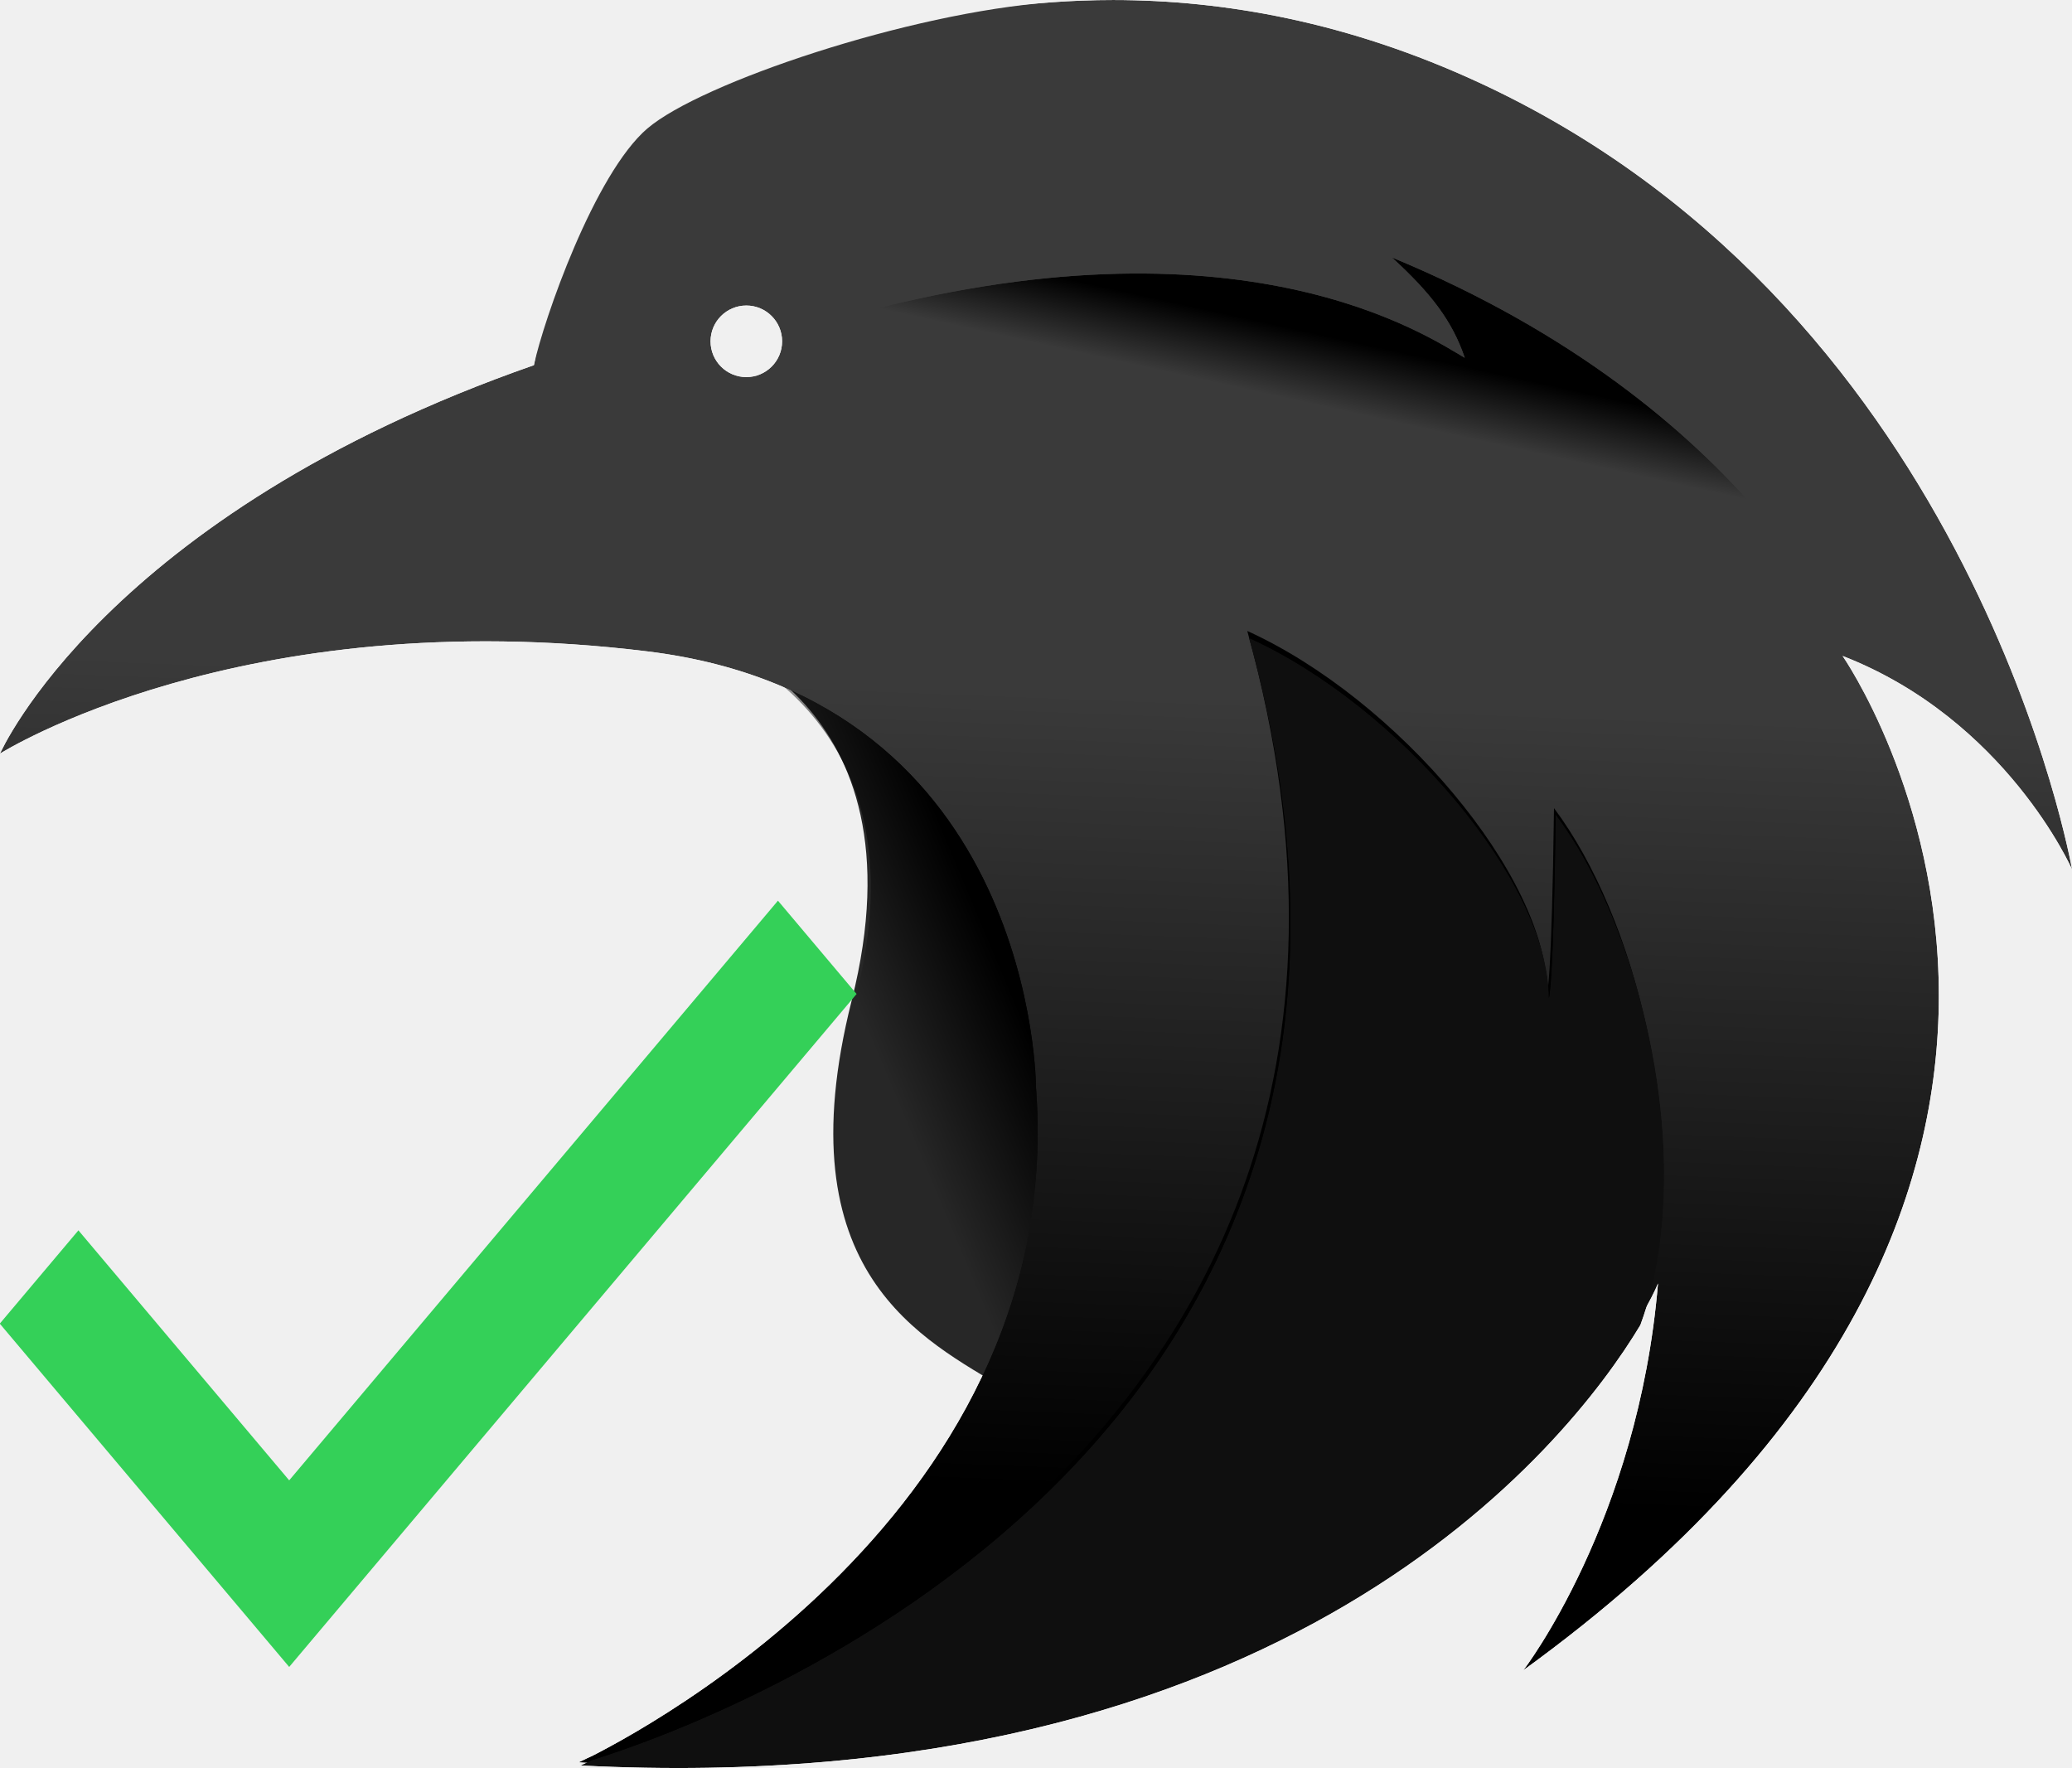
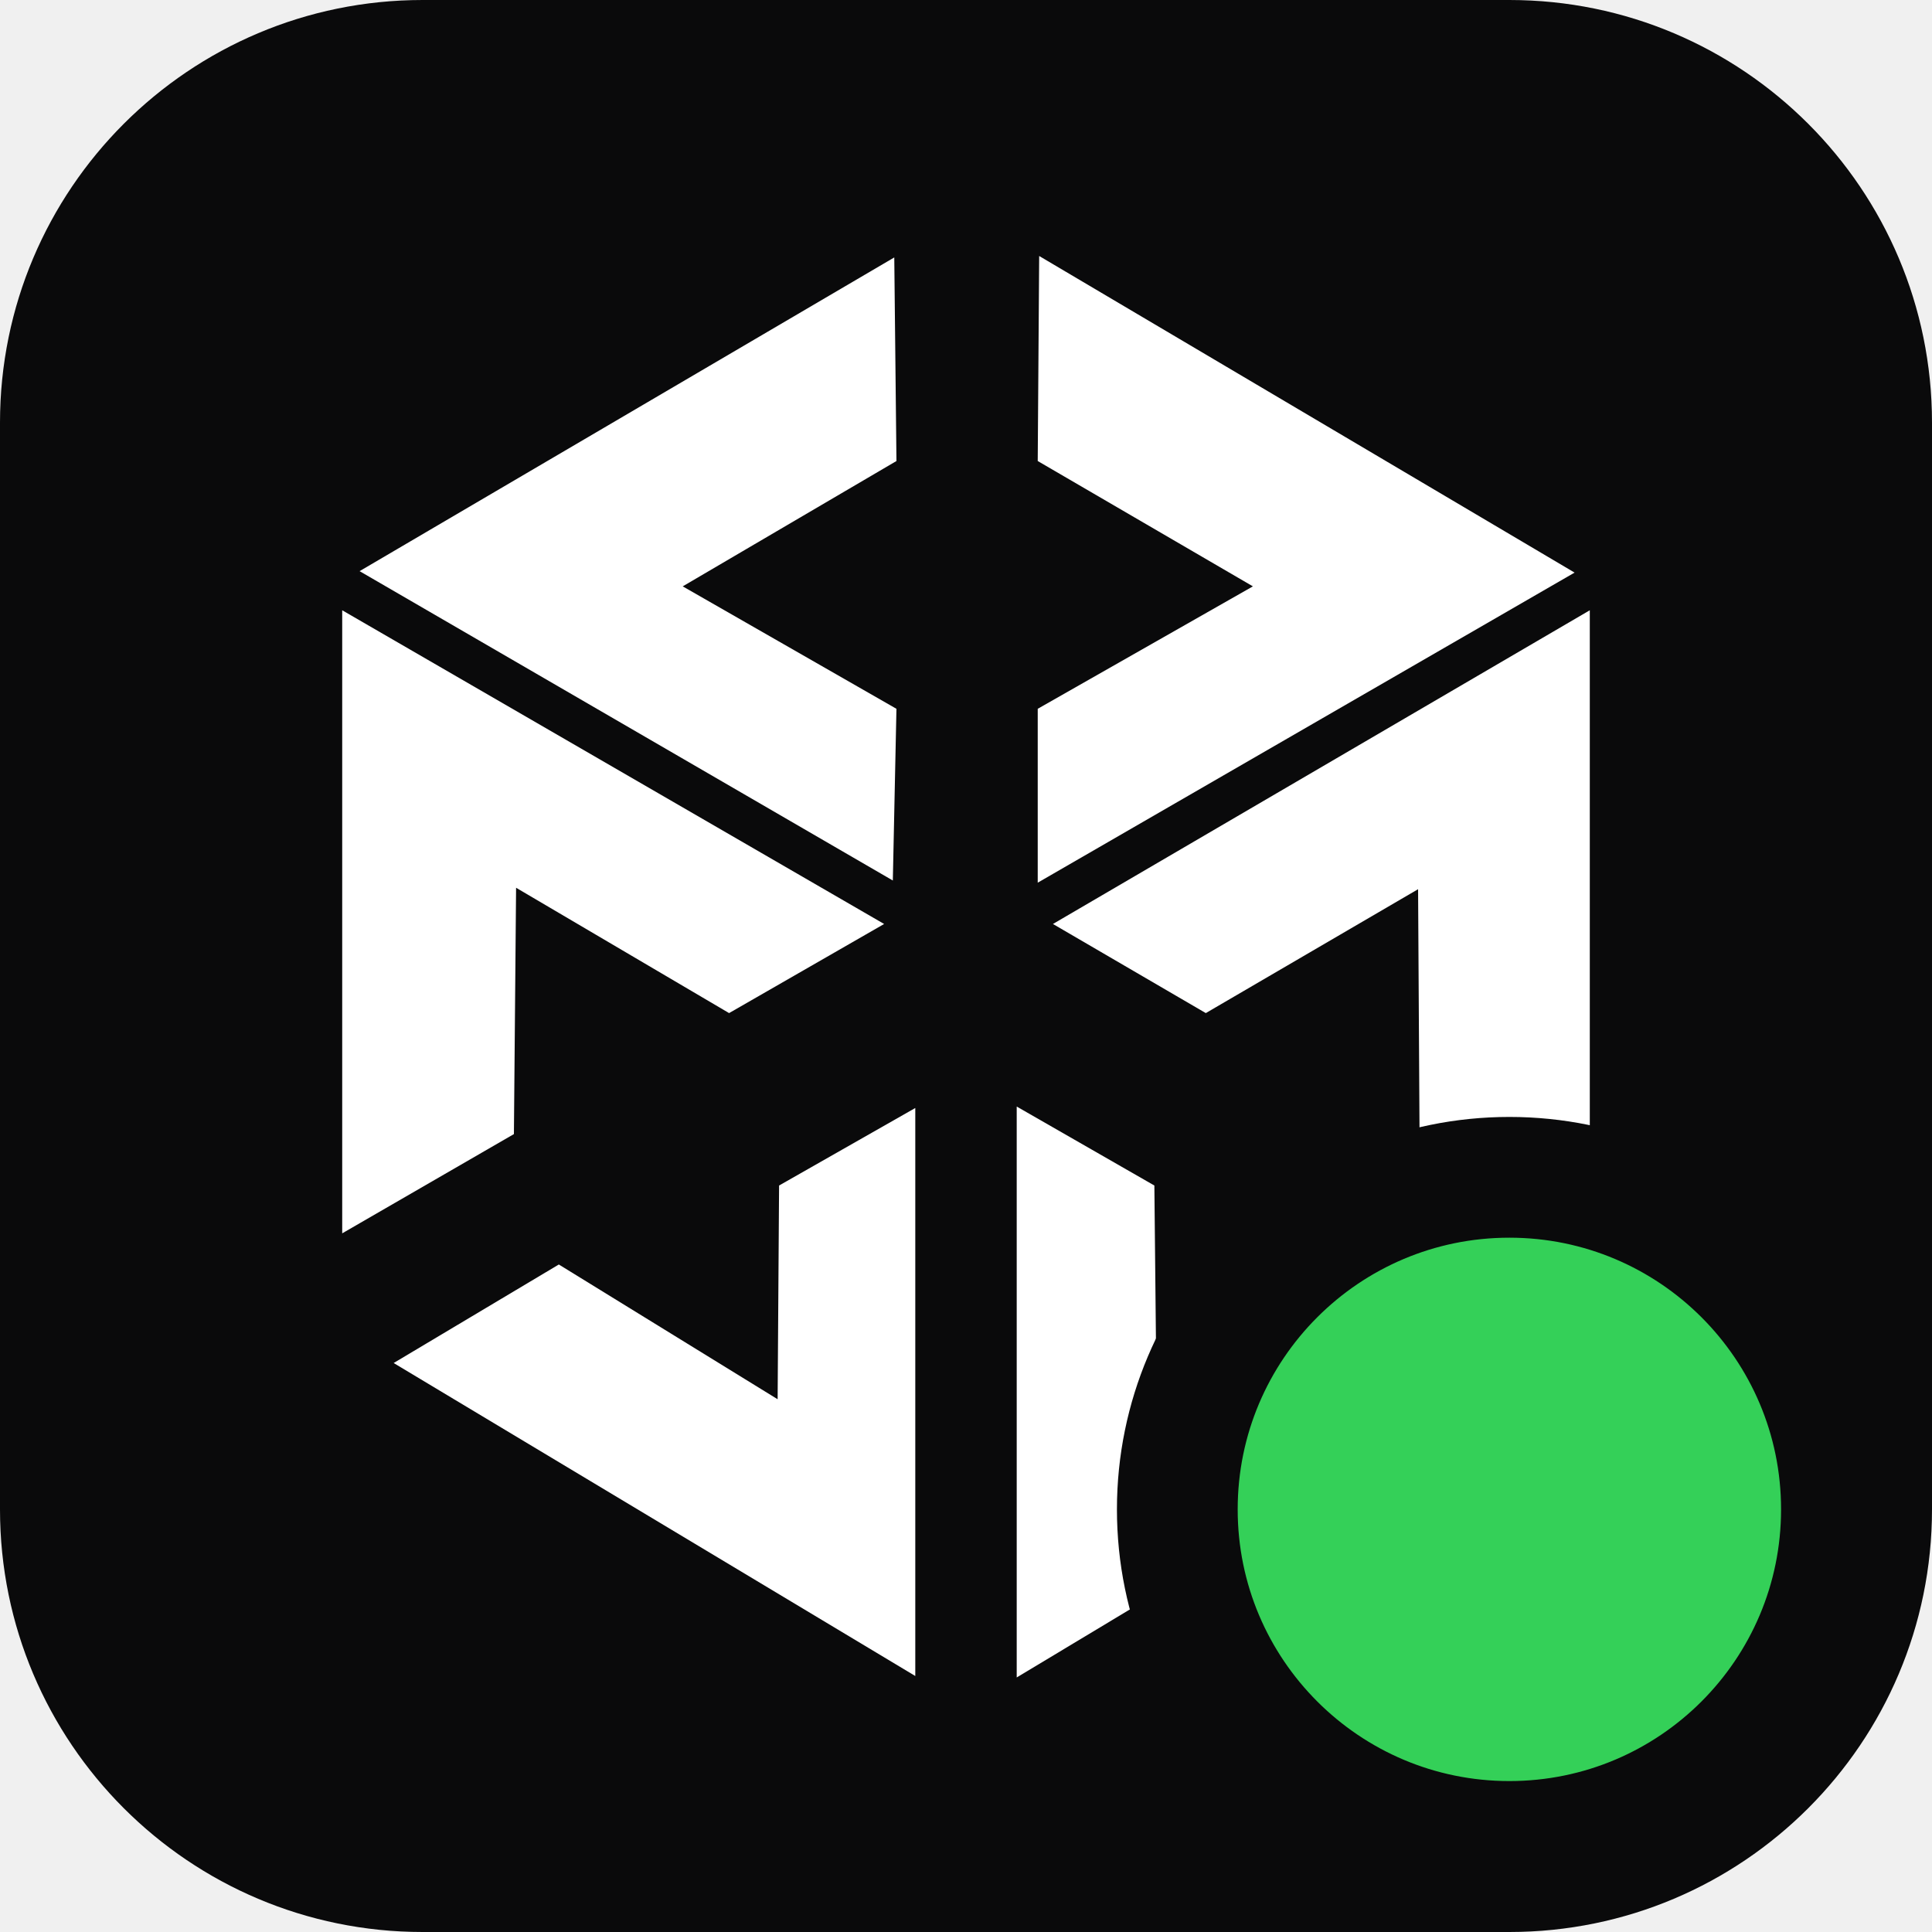
- <svg xmlns="http://www.w3.org/2000/svg" xmlns:xlink="http://www.w3.org/1999/xlink" width="207" height="176.61" version="1.1" viewBox="0 0 207 176.61" id="svg13">
-   <defs id="defs6">
-     <path id="path-1" d="m17.242 38.731c-6.805 27.167 6.888 33.335 14.129 37.388 1.498 0.927 2.913 1.562 4.114 1.881 0 0 33.917-62.41-33.633-77l-1.852 0.345s25.146 6.069 17.576 36.287z" />
-     <linearGradient id="linearGradient-3" x1="27.896" x2="41.721" y1="35.372" y2="25.088" gradientTransform="scale(.75219 1.3295)" gradientUnits="userSpaceOnUse">
-       <stop stop-opacity="0" offset="0" id="stop1" />
-       <stop offset="1" id="stop2" />
-     </linearGradient>
-     <path id="path-4" d="m64.687 13.162c-5.313 4.546-10.381 19.143-11.348 23.657-42.898 14.977-53.339 38.804-53.339 38.804s24.026-15.203 64.687-10.212c38.813 4.765 38.813 43.569 38.813 43.569 0.113 1.492 0.168 2.959 0.17 4.401 0.033 41.997-45.791 62.995-45.791 62.995 80.349 4.085 105.77-42.888 107.76-47.824-1.986 23.77-13.448 38.634-13.448 38.634 32.982-23.907 41.495-48.426 41.505-67.355 0.01-20.151-9.615-33.966-9.615-33.966 16.341 6.354 22.924 21.331 22.924 21.331s-9.533-55.142-58.559-78.288c-0.093-0.044-0.182-0.086-0.276-0.129-0.116-0.054-0.232-0.108-0.347-0.162-13.07-6.059-25.469-8.275-36.615-8.275-2.086 0-4.128 0.078-6.123 0.223-14.257 1.034-35.08 8.053-40.393 12.599zm6.299 21.274c0-1.974 1.601-3.574 3.575-3.574s3.575 1.601 3.575 3.574c0 1.974-1.601 3.574-3.575 3.574s-3.575-1.6-3.575-3.574" />
-     <linearGradient id="linearGradient-6" x1="99.43" x2="95.514" y1="75.347" y2="161.36" gradientTransform="scale(1.0836 .92284)" gradientUnits="userSpaceOnUse">
-       <stop stop-color="#3A3A3A" offset="0" id="stop3" />
-       <stop offset="1" id="stop4" />
-     </linearGradient>
-     <path id="path-7" d="m53.339 36.819c-42.898 14.977-53.339 38.804-53.339 38.804s24.026-15.203 64.687-10.212c38.813 4.765 38.813 43.569 38.813 43.569 3.405 44.931-45.622 67.396-45.622 67.396 80.349 4.085 105.77-42.888 107.76-47.824-1.986 23.77-13.448 38.634-13.448 38.634 68.092-49.356 31.89-101.32 31.89-101.32 16.341 6.354 22.924 21.331 22.924 21.331s-9.533-55.142-58.559-78.288c-13.301-6.279-25.914-8.567-37.238-8.567-30.415 0-55.821 26.948-57.864 36.478z" />
-     <path id="path-9" d="m1.058 112.19c-0.683 0.343-1.058 0.514-1.058 0.514 70.261 3.558 98.541-31.761 105.88-44.001 0.426-1.156 0.787-2.323 1.078-3.499 3.861-15.607-1.363-36.643-9.537-47.5-0.227 17.417-0.681 18.321-0.681 18.321 0-11.536-14.988-29.179-29.975-35.964 22.515 80.983-53.148 108.21-65.705 112.13" />
-     <path id="path-11" d="m62.329 10.08c-3.469-1.993-22.293-15.033-61.874-4.1l100.55 33.711s-9.554-24.6-45.95-39.633c3.867 3.531 6.028 6.321 7.279 10.022" />
-     <linearGradient id="linearGradient-13" x1="44.31" x2="49.148" y1="31.655" y2="22.991" gradientTransform="scale(1.5928 .62784)" gradientUnits="userSpaceOnUse">
-       <stop stop-opacity="0" offset="0" id="stop5" />
-       <stop offset="1" id="stop6" />
-     </linearGradient>
-   </defs>
-   <g transform="translate(0 -.34038)" fill="none" fill-rule="evenodd" id="g13">
-     <g transform="translate(-134,-26)" id="g12">
-       <g id="shapes" transform="translate(134,26)">
-         <path d="m70 64s22.766 5.804 15.087 36.283c-6.904 27.402 7.282 33.864 15.342 38.82 1.52 0.934 2.956 1.576 4.173 1.898 0 0 33.926-62.284-34.602-77" fill="#272727" id="path6" />
-         <g transform="translate(68,62)" id="g7">
-           <mask id="mask-2" fill="#ffffff">
-             <use xlink:href="#path-1" id="use6" />
-           </mask>
-           <path d="m16.726 40c-6.904 27.047 10.684 34.538 14.703 36.127 1.52 0.923 2.956 1.555 4.174 1.873 0 0 33.926-61.475-34.602-76 0 0 23.774 6.822 16.095 36.906z" fill="url(#linearGradient-3)" mask="url(#mask-2)" id="path7" />
-         </g>
-         <mask id="mask-5" fill="#ffffff">
-           <use xlink:href="#path-4" id="use7" />
-         </mask>
-         <path d="m64.687 12.944c-7.566-1.821-11.348-2.731-11.348-2.731s2.043 17.075 0 26.606c-42.898 14.977-53.339 38.804-53.339 38.804s24.026-15.203 64.687-10.212c38.813 4.765 38.813 43.569 38.813 43.569 0.113 1.492 0.168 2.959 0.17 4.401 0.033 41.997-45.791 62.995-45.791 62.995 80.349 4.085 105.77-42.888 107.76-47.824-1.986 23.77-13.448 38.634-13.448 38.634 32.982-23.907 41.495-48.426 41.505-67.355 0.01-20.151-9.615-33.966-9.615-33.966 16.341 6.354 22.924 21.331 22.924 21.331s-9.533-55.142-58.559-78.288c-0.093-0.044-0.182-0.086-0.276-0.129-0.116-0.054-0.232-0.108-0.347-0.162-13.07-6.059-25.469-8.275-36.615-8.275-2.086 0-4.128 0.078-6.123 0.223-27.085 1.965-40.393 12.381-40.393 12.381zm6.299 21.492c0-1.974 1.601-3.574 3.575-3.574s3.575 1.601 3.575 3.574c0 1.974-1.601 3.574-3.575 3.574s-3.575-1.6-3.575-3.574" fill="url(#linearGradient-6)" mask="url(#mask-5)" id="path8" />
-         <mask id="mask-8" fill="#ffffff">
-           <use xlink:href="#path-7" id="use8" />
-         </mask>
-         <path d="m57.197 176.38s91.924-24.508 67.411-113.01c14.98 6.808 29.961 24.508 29.961 36.081 0 0 0.454-0.907 0.681-18.381 8.171 10.892 13.392 31.996 9.533 47.654-7.273 29.509-57.878 53.1-107.59 47.654" fill="#000" mask="url(#mask-8)" id="path9" />
-         <g transform="translate(58,64)" id="g10">
-           <mask id="mask-10" fill="#ffffff">
-             <use xlink:href="#path-9" id="use9" />
-           </mask>
-           <path d="m1.058 112.19c-0.683 0.343-1.058 0.514-1.058 0.514 70.261 3.558 98.541-31.761 105.88-44.001 0.426-1.156 0.787-2.323 1.078-3.499 3.861-15.607-1.363-36.643-9.537-47.5-0.227 17.417-0.681 18.321-0.681 18.321 0-11.536-14.988-29.179-29.975-35.964 22.515 80.983-53.148 108.21-65.705 112.13" fill="#0f0f0f" mask="url(#mask-10)" id="path10" />
-         </g>
-         <g transform="translate(84,26)" id="g11">
-           <mask id="mask-12" fill="#ffffff">
-             <use xlink:href="#path-11" id="use10" />
-           </mask>
-           <path d="m62.329 10.08c-3.469-1.993-22.293-15.033-61.874-4.1l100.55 33.711s-9.554-24.6-45.95-39.633c3.867 3.531 6.028 6.321 7.279 10.022" fill="url(#linearGradient-13)" mask="url(#mask-12)" id="path11" />
-         </g>
-       </g>
-     </g>
+ <svg xmlns="http://www.w3.org/2000/svg" viewBox="0 0 64 64" role="img" aria-label="Blacksmith">
+   <rect width="64" height="64" rx="14" fill="#0a0a0b" />
+   <g transform="translate(32 32) scale(24)" fill="#ffffff" fill-rule="nonzero">
+     <path d="M 0.101 -0.98 L 0.099 -0.697 L 0.396 -0.524 L 0.099 -0.355 L 0.099 -0.115 L 0.84 -0.543 Z" />
+     <path d="M -0.099 -0.978 L -0.837 -0.545 L -0.101 -0.118 L -0.096 -0.355 L -0.391 -0.524 L -0.096 -0.697 Z" />
+     <path d="M -0.861 -0.491 L -0.861 0.369 L -0.624 0.232 L -0.621 -0.108 L -0.327 0.065 L -0.113 -0.058 Z" />
+     <path d="M 0.861 -0.491 L 0.12 -0.058 L 0.331 0.065 L 0.624 -0.106 L 0.626 0.232 L 0.861 0.367 Z" />
+     <path d="M 0.07 0.194 L 0.07 0.982 L 0.792 0.548 L 0.564 0.412 L 0.263 0.598 L 0.26 0.303 Z" />
+     <path d="M -0.07 0.196 L -0.258 0.303 L -0.26 0.598 L -0.562 0.412 L -0.79 0.548 L -0.07 0.98 Z" />
  </g>
-   <path d="M 85.576,99.292 28.891,166.516 -0.022,132.224 7.834,122.905 28.891,147.877 77.72,89.973 Z" clip-rule="evenodd" fill="#34d058" fill-rule="evenodd" stroke-width="9.539" id="path13" />
+   <circle cx="50" cy="50" r="11" fill="#34d058" stroke="#0a0a0b" stroke-width="4" />
</svg>
